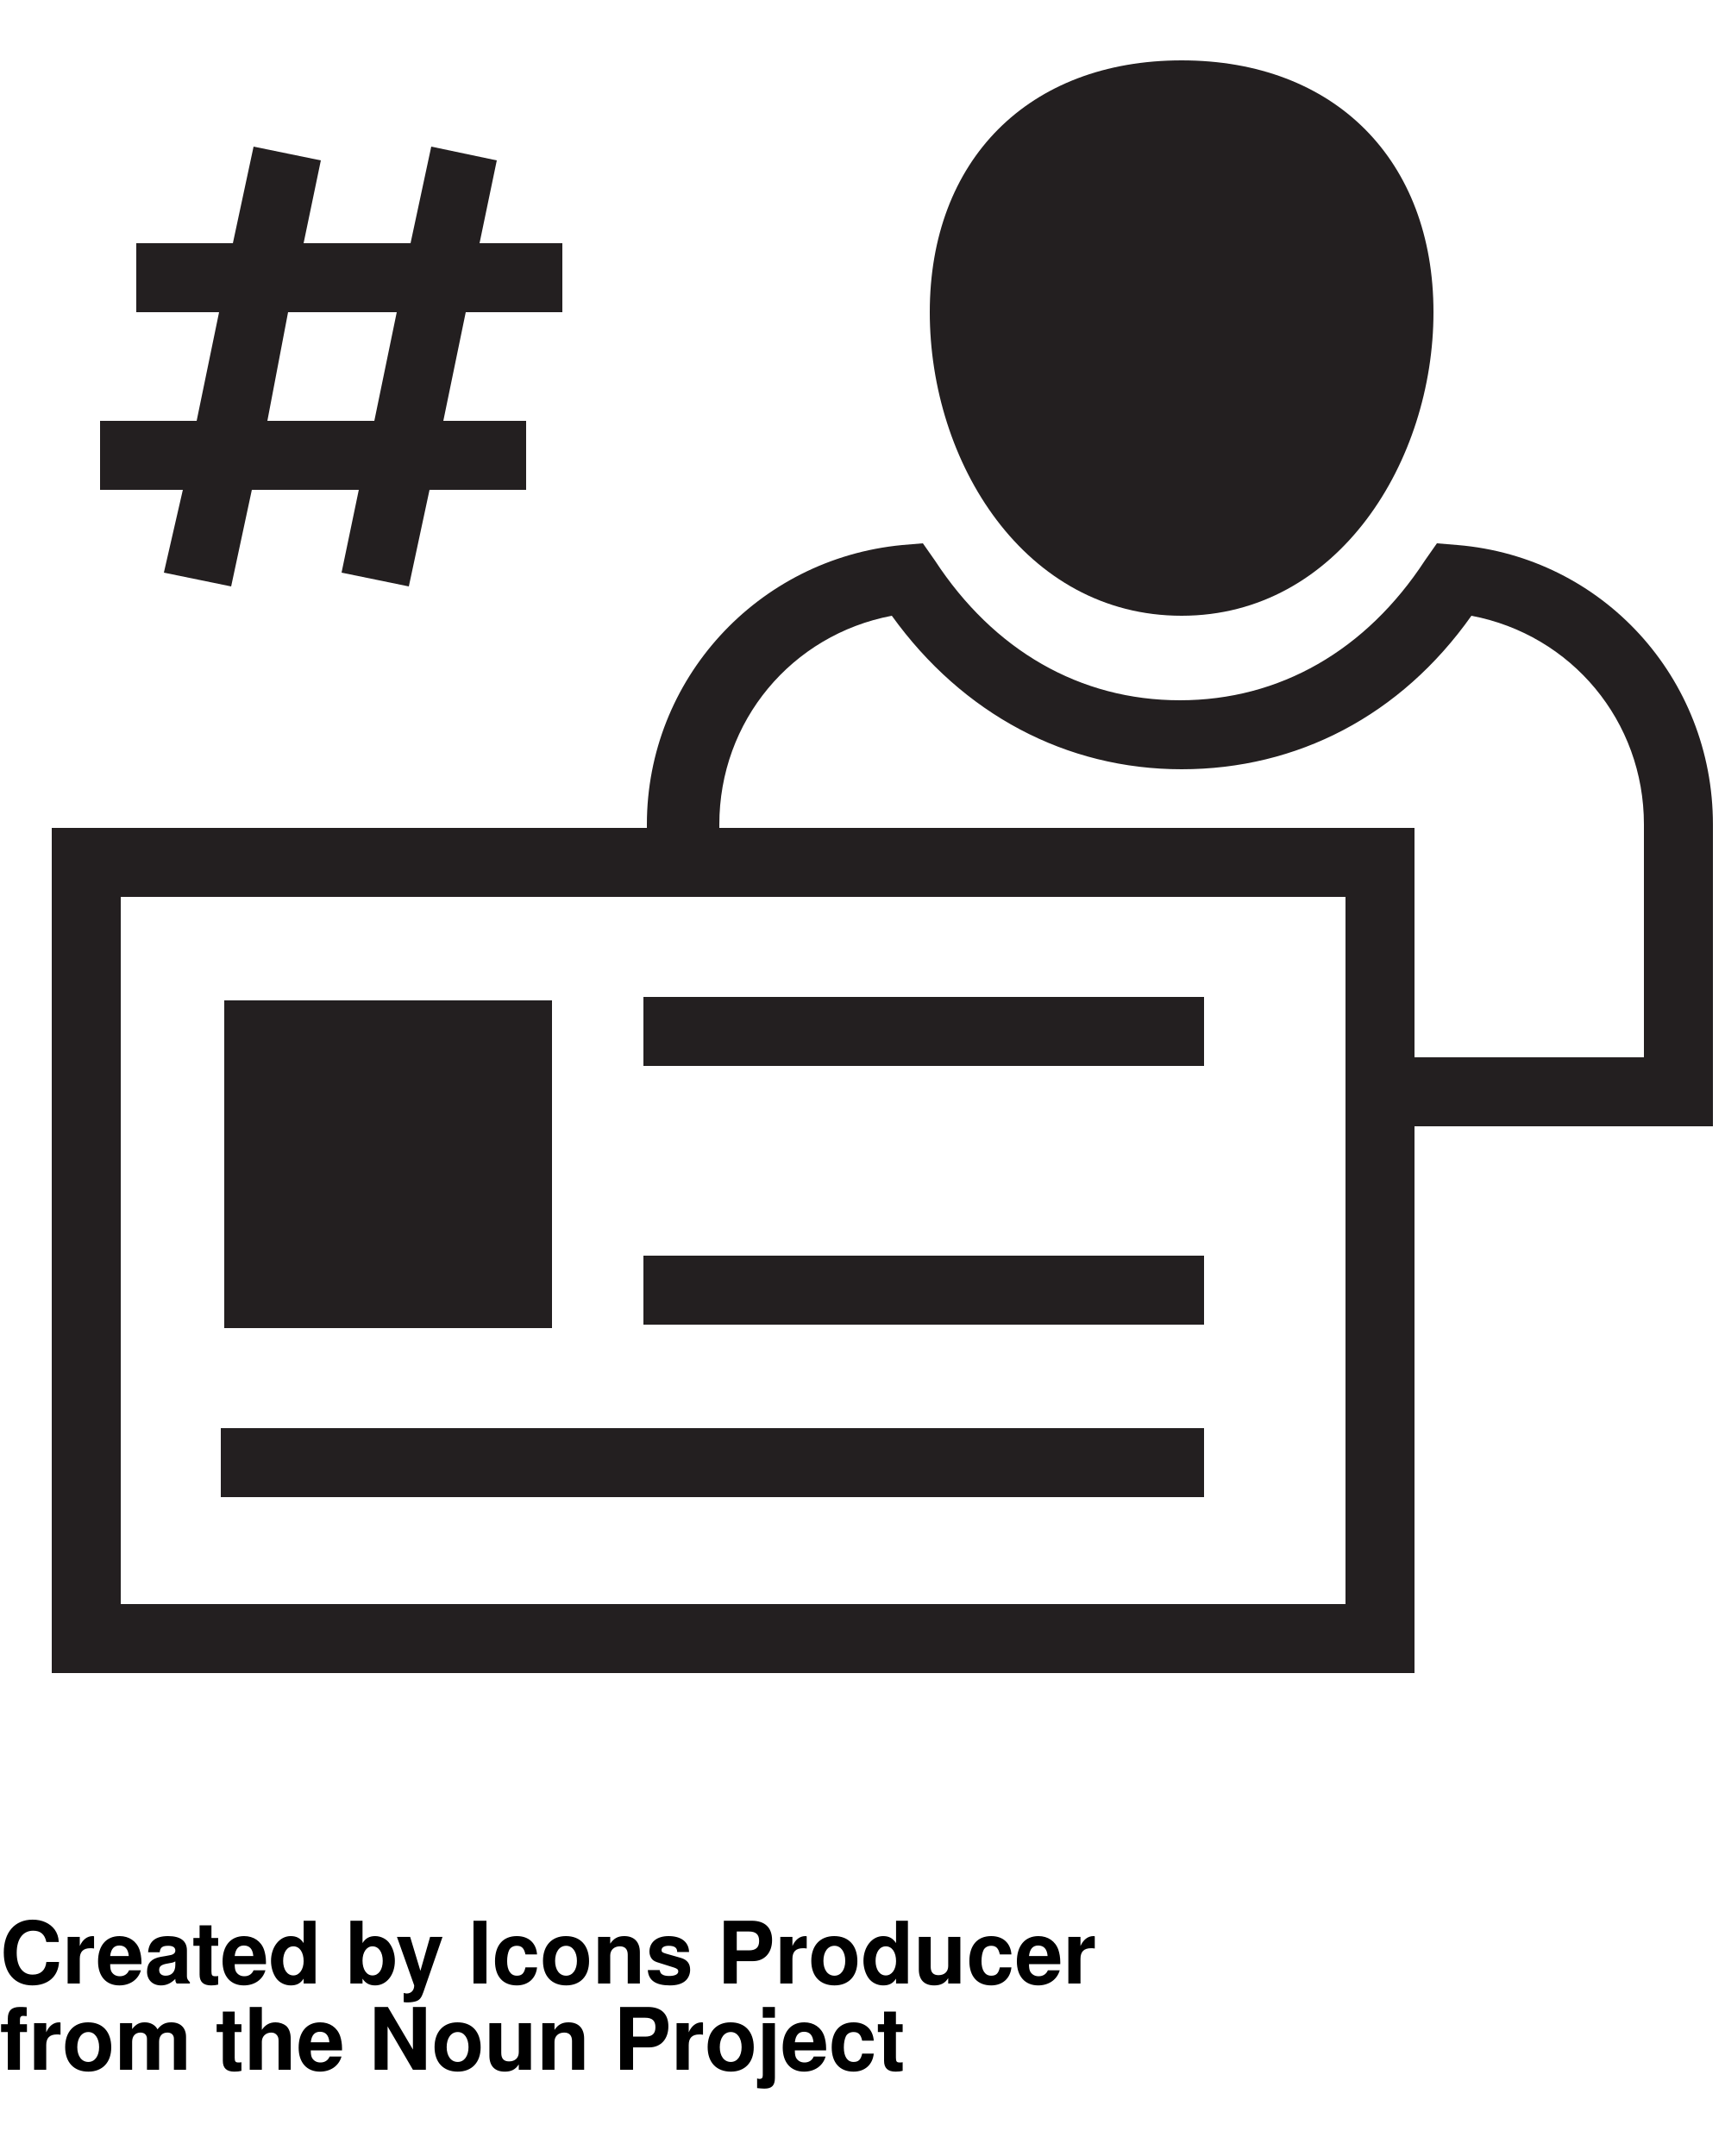
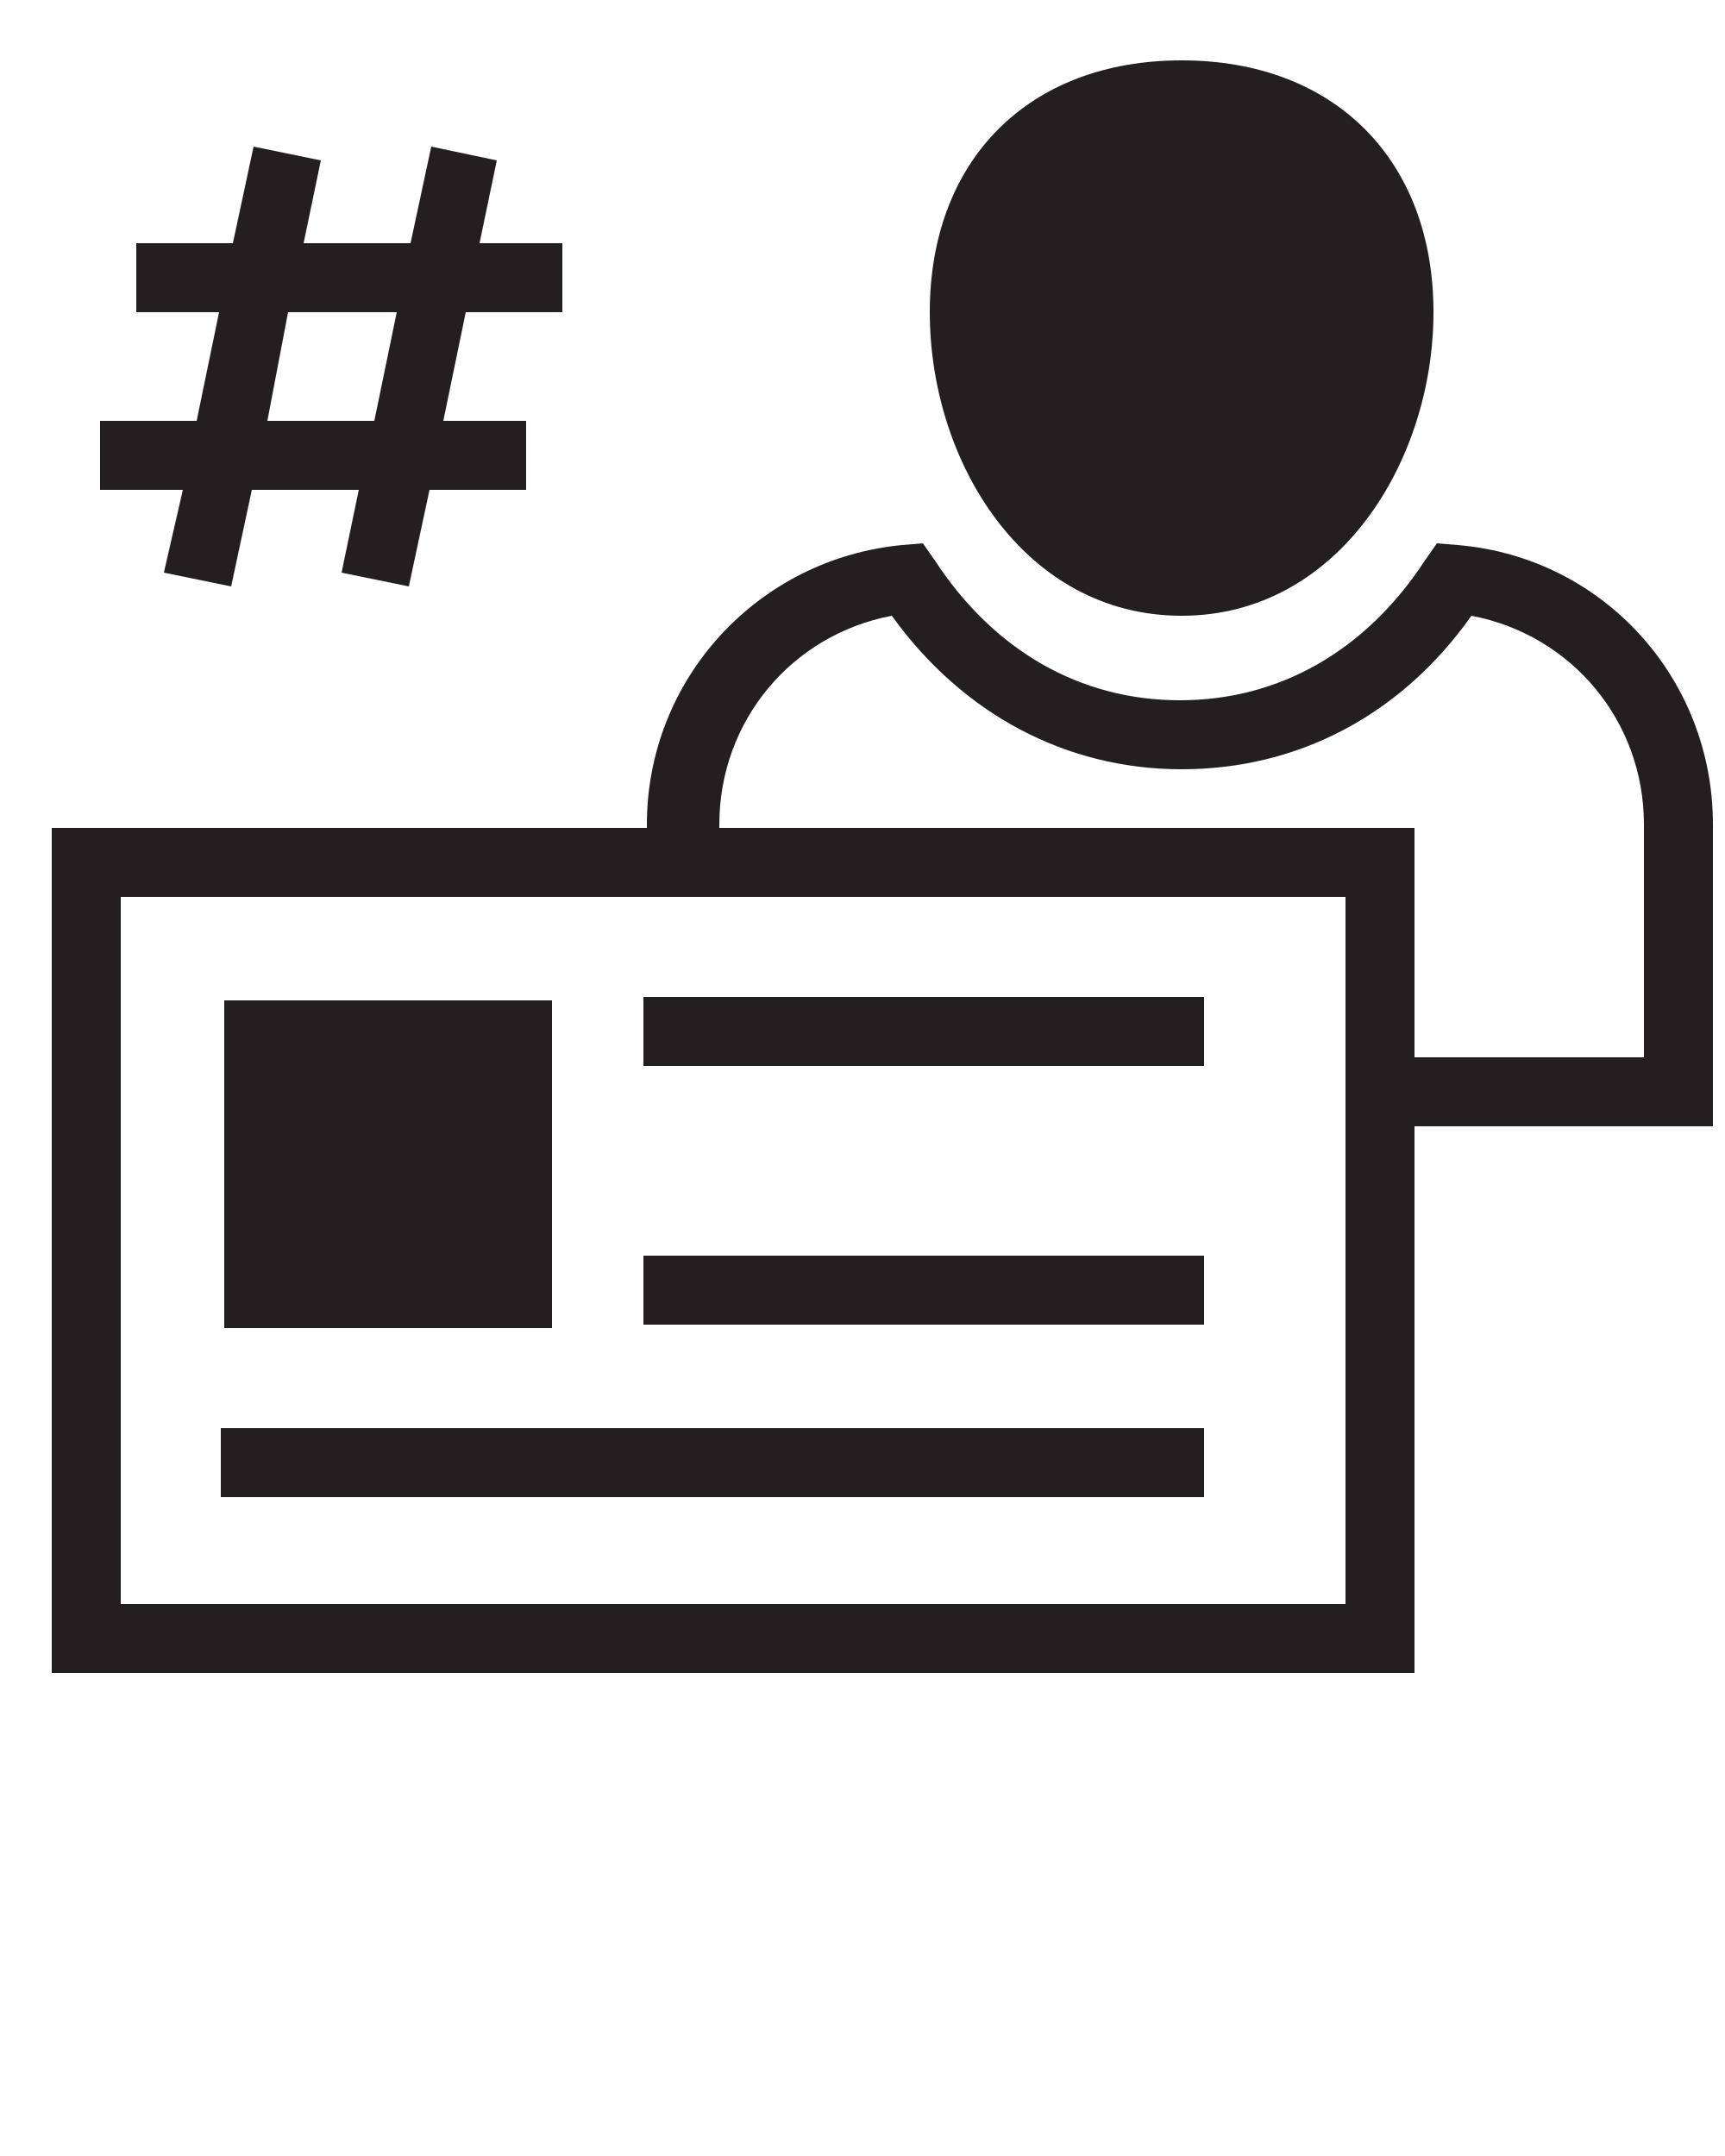
<svg xmlns="http://www.w3.org/2000/svg" version="1.1" x="0px" y="0px" viewBox="0 0 100 125" style="enable-background:new 0 0 100 100;" xml:space="preserve">
  <style type="text/css">
	.st0{fill:#231F20;}
</style>
  <path class="st0" d="M68.5,35.7c9.1,0,14.6-9,14.6-17.6c0-8.8-5.7-14.6-14.6-14.6S53.9,9.3,53.9,18.1C53.9,26.8,59.4,35.7,68.5,35.7  z" />
  <path class="st0" d="M99.3,47.8c0-8.5-6.4-15.5-14.8-16.2l-1.2-0.1l-0.7,1c-3.4,5.2-8.4,8.1-14.2,8.1s-10.8-2.9-14.2-8.1l-0.7-1  l-1.2,0.1c-8.4,0.8-14.8,7.8-14.8,16.2V48H3v49h79V65.3h17.3V47.8z M78,93H7V52h71V93z M95.3,61.3H82V48H41.7v-0.2  c0-6,4.2-11,10-12.1c4.1,5.7,10.1,8.9,16.8,8.9s12.7-3.1,16.8-8.9c5.8,1.1,10,6.1,10,12.1V61.3z" />
  <path class="st0" d="M32,58H13v19h19V58z" />
  <rect x="12.8" y="82.8" class="st0" width="57" height="4" />
  <rect x="37.3" y="72.8" class="st0" width="32.5" height="4" />
  <rect x="37.3" y="57.8" class="st0" width="32.5" height="4" />
  <path class="st0" d="M9.5,33.2l3.9,0.8l1.2-5.6h6.2l-1,4.8l3.9,0.8l1.2-5.6h5.6v-4h-4.8l1.3-6.3h5.6v-4h-4.8l1-4.8L25,8.5l-1.2,5.6  h-6.2l1-4.8l-3.9-0.8l-1.2,5.6H7.9v4h4.8l-1.3,6.3H5.8v4h4.8L9.5,33.2z M16.7,18.1H23l-1.3,6.3h-6.2L16.7,18.1z" />
-   <text x="0" y="115" fill="#000000" font-size="5px" font-weight="bold" font-family="'Helvetica Neue', Helvetica, Arial-Unicode, Arial, Sans-serif">Created by Icons Producer</text>
-   <text x="0" y="120" fill="#000000" font-size="5px" font-weight="bold" font-family="'Helvetica Neue', Helvetica, Arial-Unicode, Arial, Sans-serif">from the Noun Project</text>
</svg>
